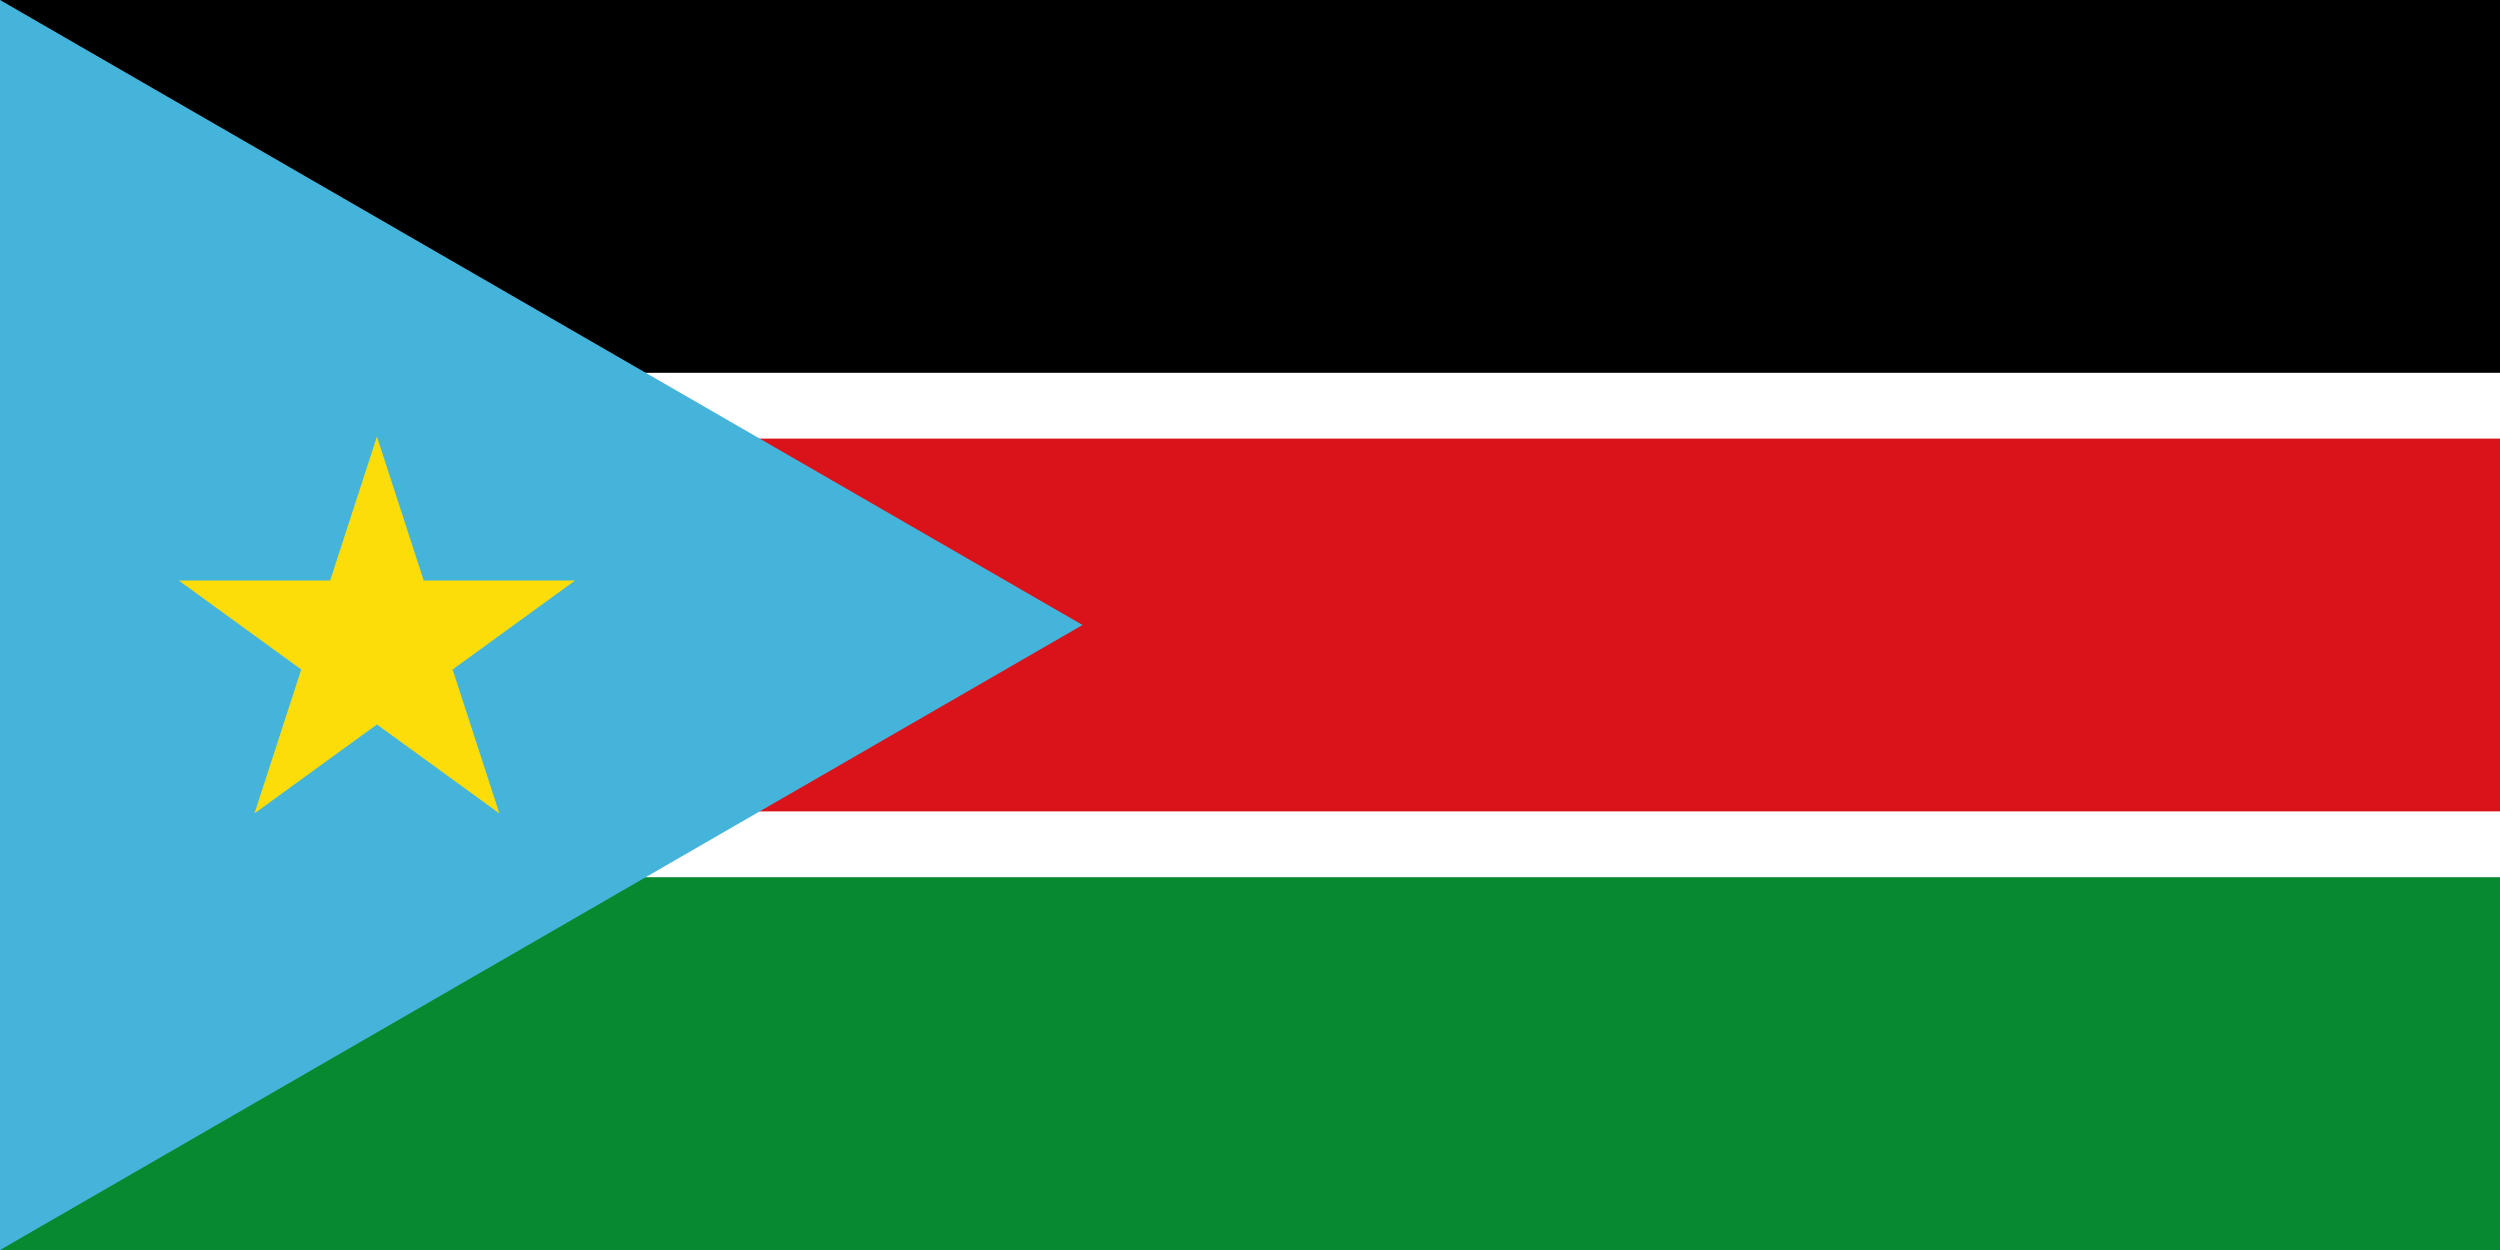
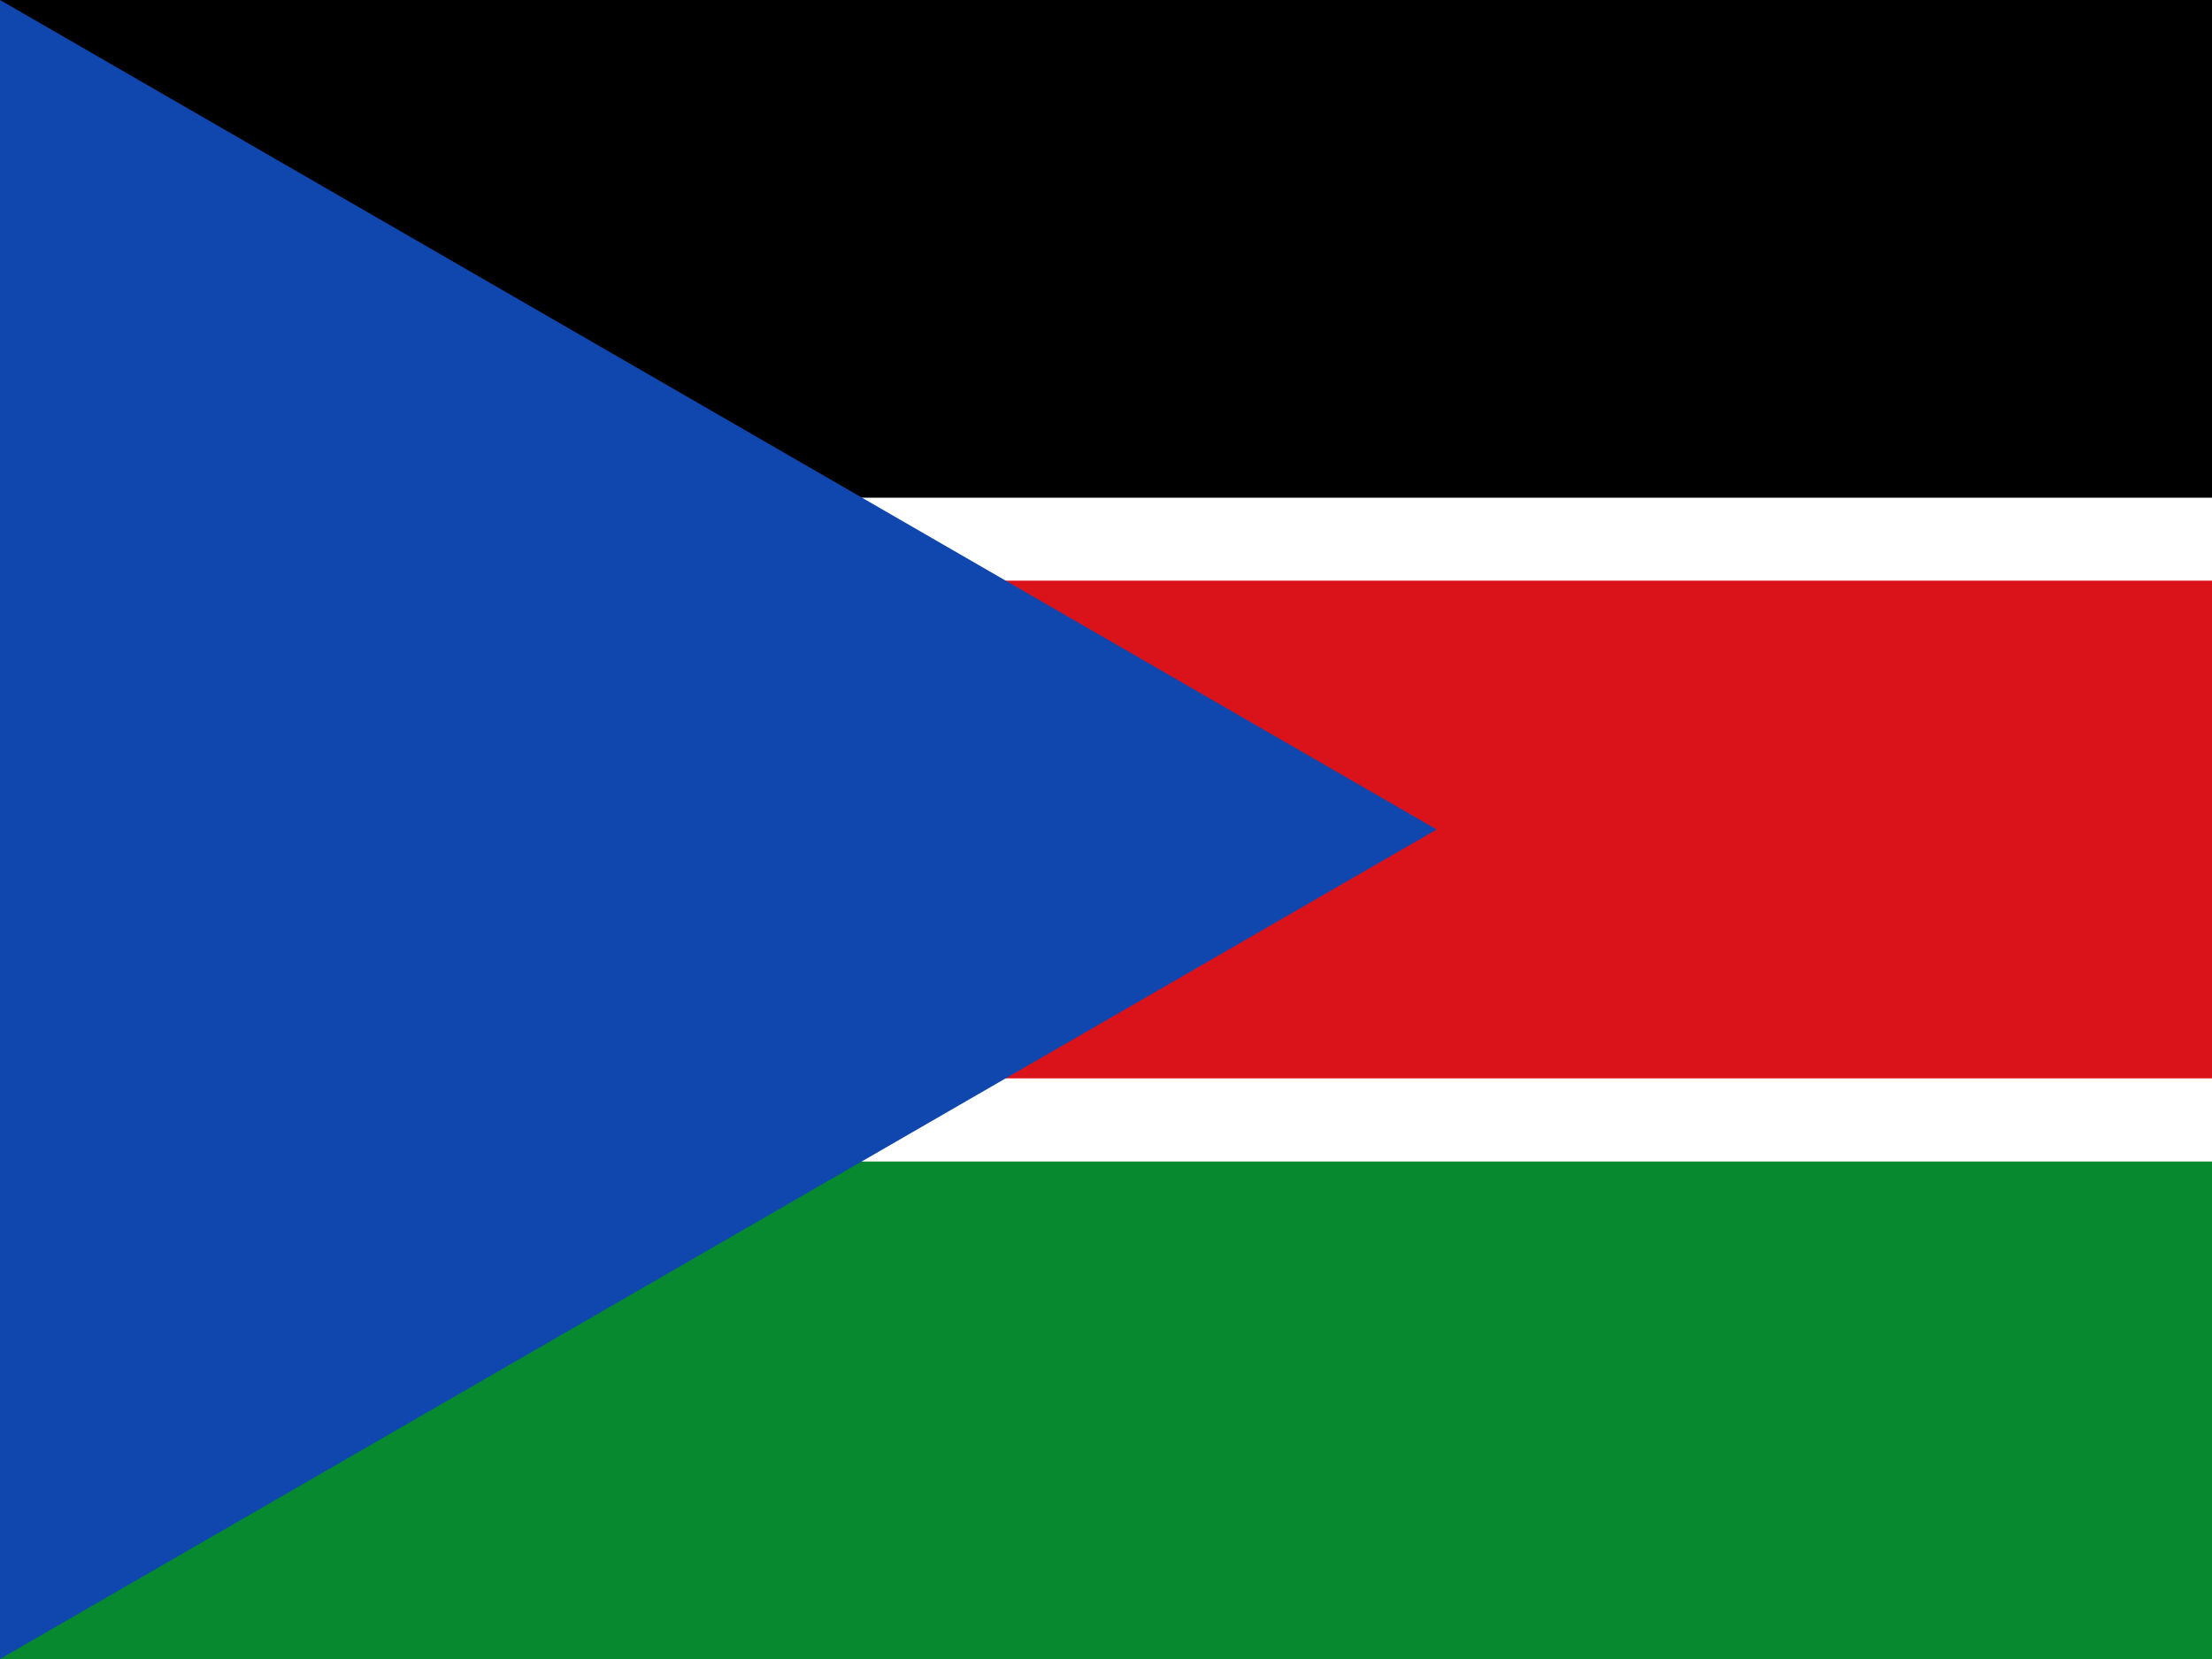
- <svg xmlns="http://www.w3.org/2000/svg" width="1200" height="600" viewBox="0 0 114 57" version="1.1" id="svg14609">
-   <defs id="defs14613" />
-   <path fill="#fff" d="m0 0h114v57H0z" id="path14597" />
-   <path d="m0 0h114v17H9z" id="path14599" />
-   <path fill="#da121a" d="m9 20h105v17H9z" id="path14601" />
-   <path fill="#078930" d="m9 40h105v17H0z" id="path14603" />
-   <path fill="#009edb" d="m49.363 28.5L0 57V0z" id="path14605" style="fill:#45b4db;fill-opacity:1" />
-   <path fill="#fcdd09" d="m22.772 37.093-5.584-17.186-5.584 17.185 14.619-10.62H8.153Z" id="path14607" />
+ <svg xmlns="http://www.w3.org/2000/svg" id="svg2" height="480" width="640" version="1.1" viewBox="0 0 12.8 9.6">
+   <g id="g3116">
+     <rect id="rect6" height="2.88" width="12.8" y="6.72" x="0" fill="#078930" />
+     <rect id="rect8" height="3.84" width="12.8" y="2.88" x="0" fill="#fff" />
+     <rect id="rect10" height="2.88" width="12.8" y="4.278e-9" x="0" />
+     <rect id="rect12" height="2.88" width="12.8" y="3.36" x="0" fill="#da121a" />
+     <polygon id="polygon14" points="0 0 8.66 5 0 10" fill="#0f47af" transform="scale(.96)" />
+     <polygon id="polygon16" points="4.1557e5 -3.0193e5 -5.1367e5 0 4.1557e5 3.0193e5 -1.5873e5 -4.8853e5 -1.5873e5 4.8853e5" fill="#fcdd09" transform="matrix(.0000029902 0 0 .0000029902 2.7713 4.8)" />
+   </g>
</svg>
